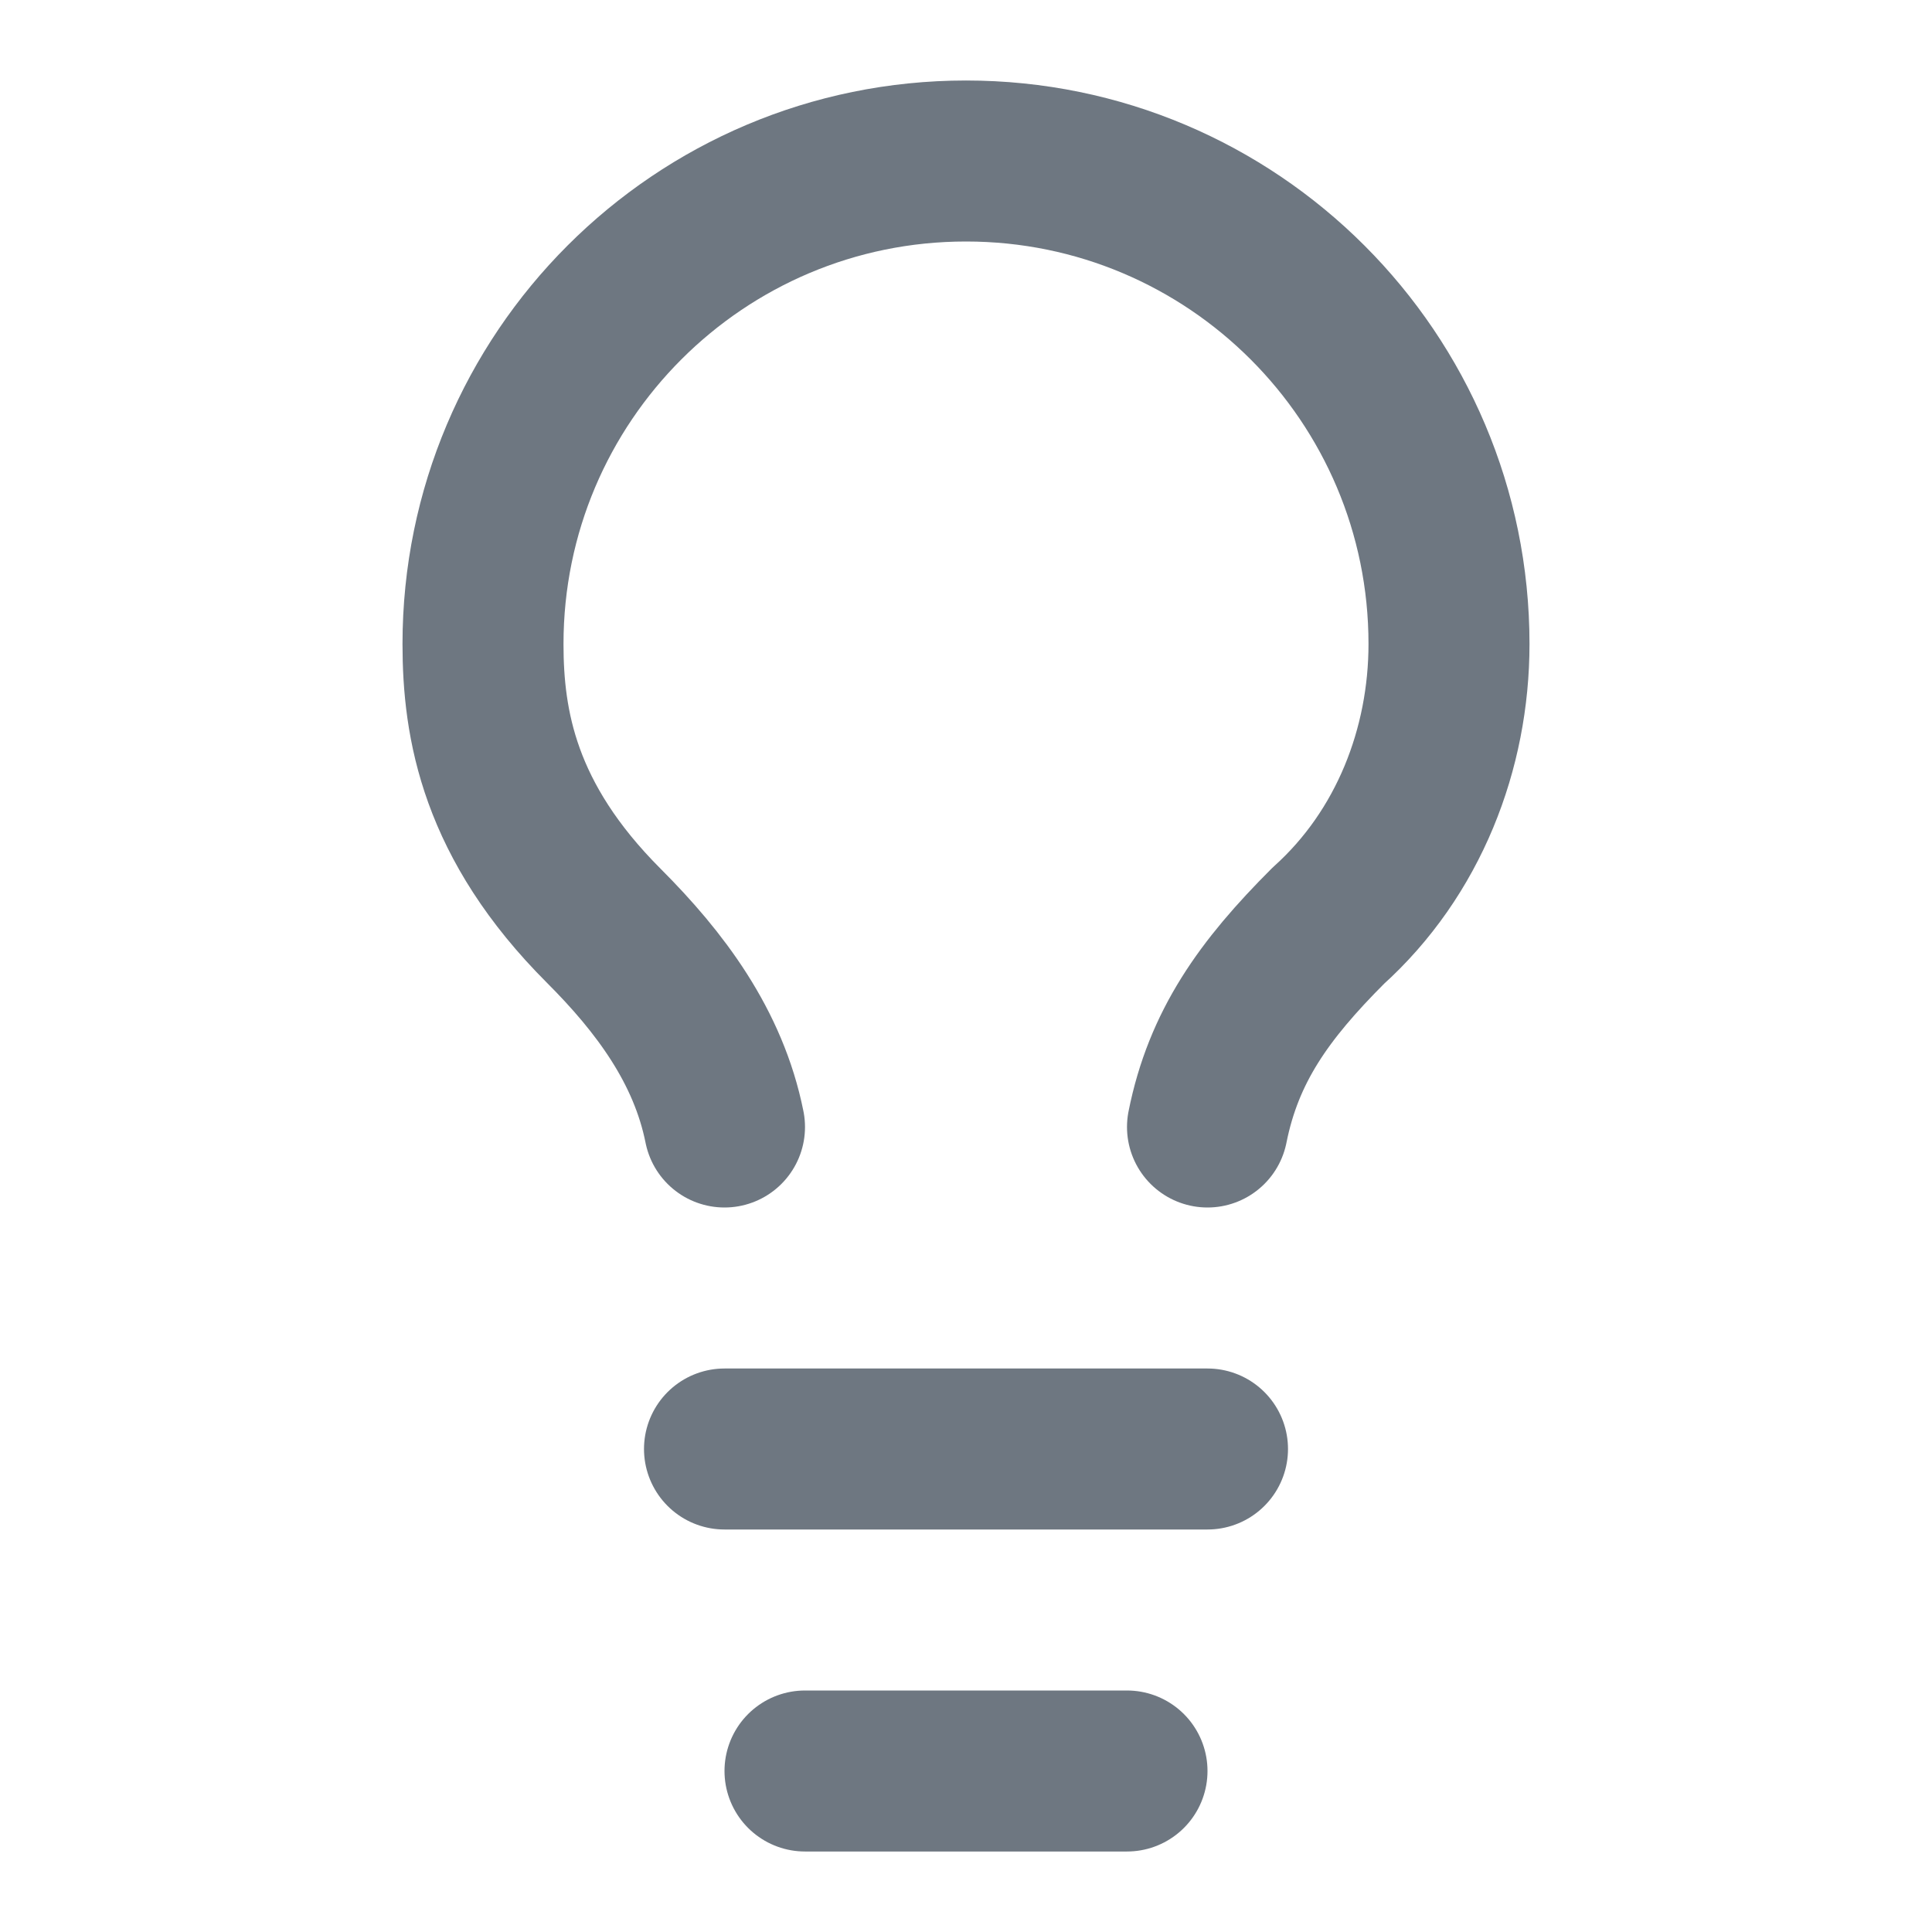
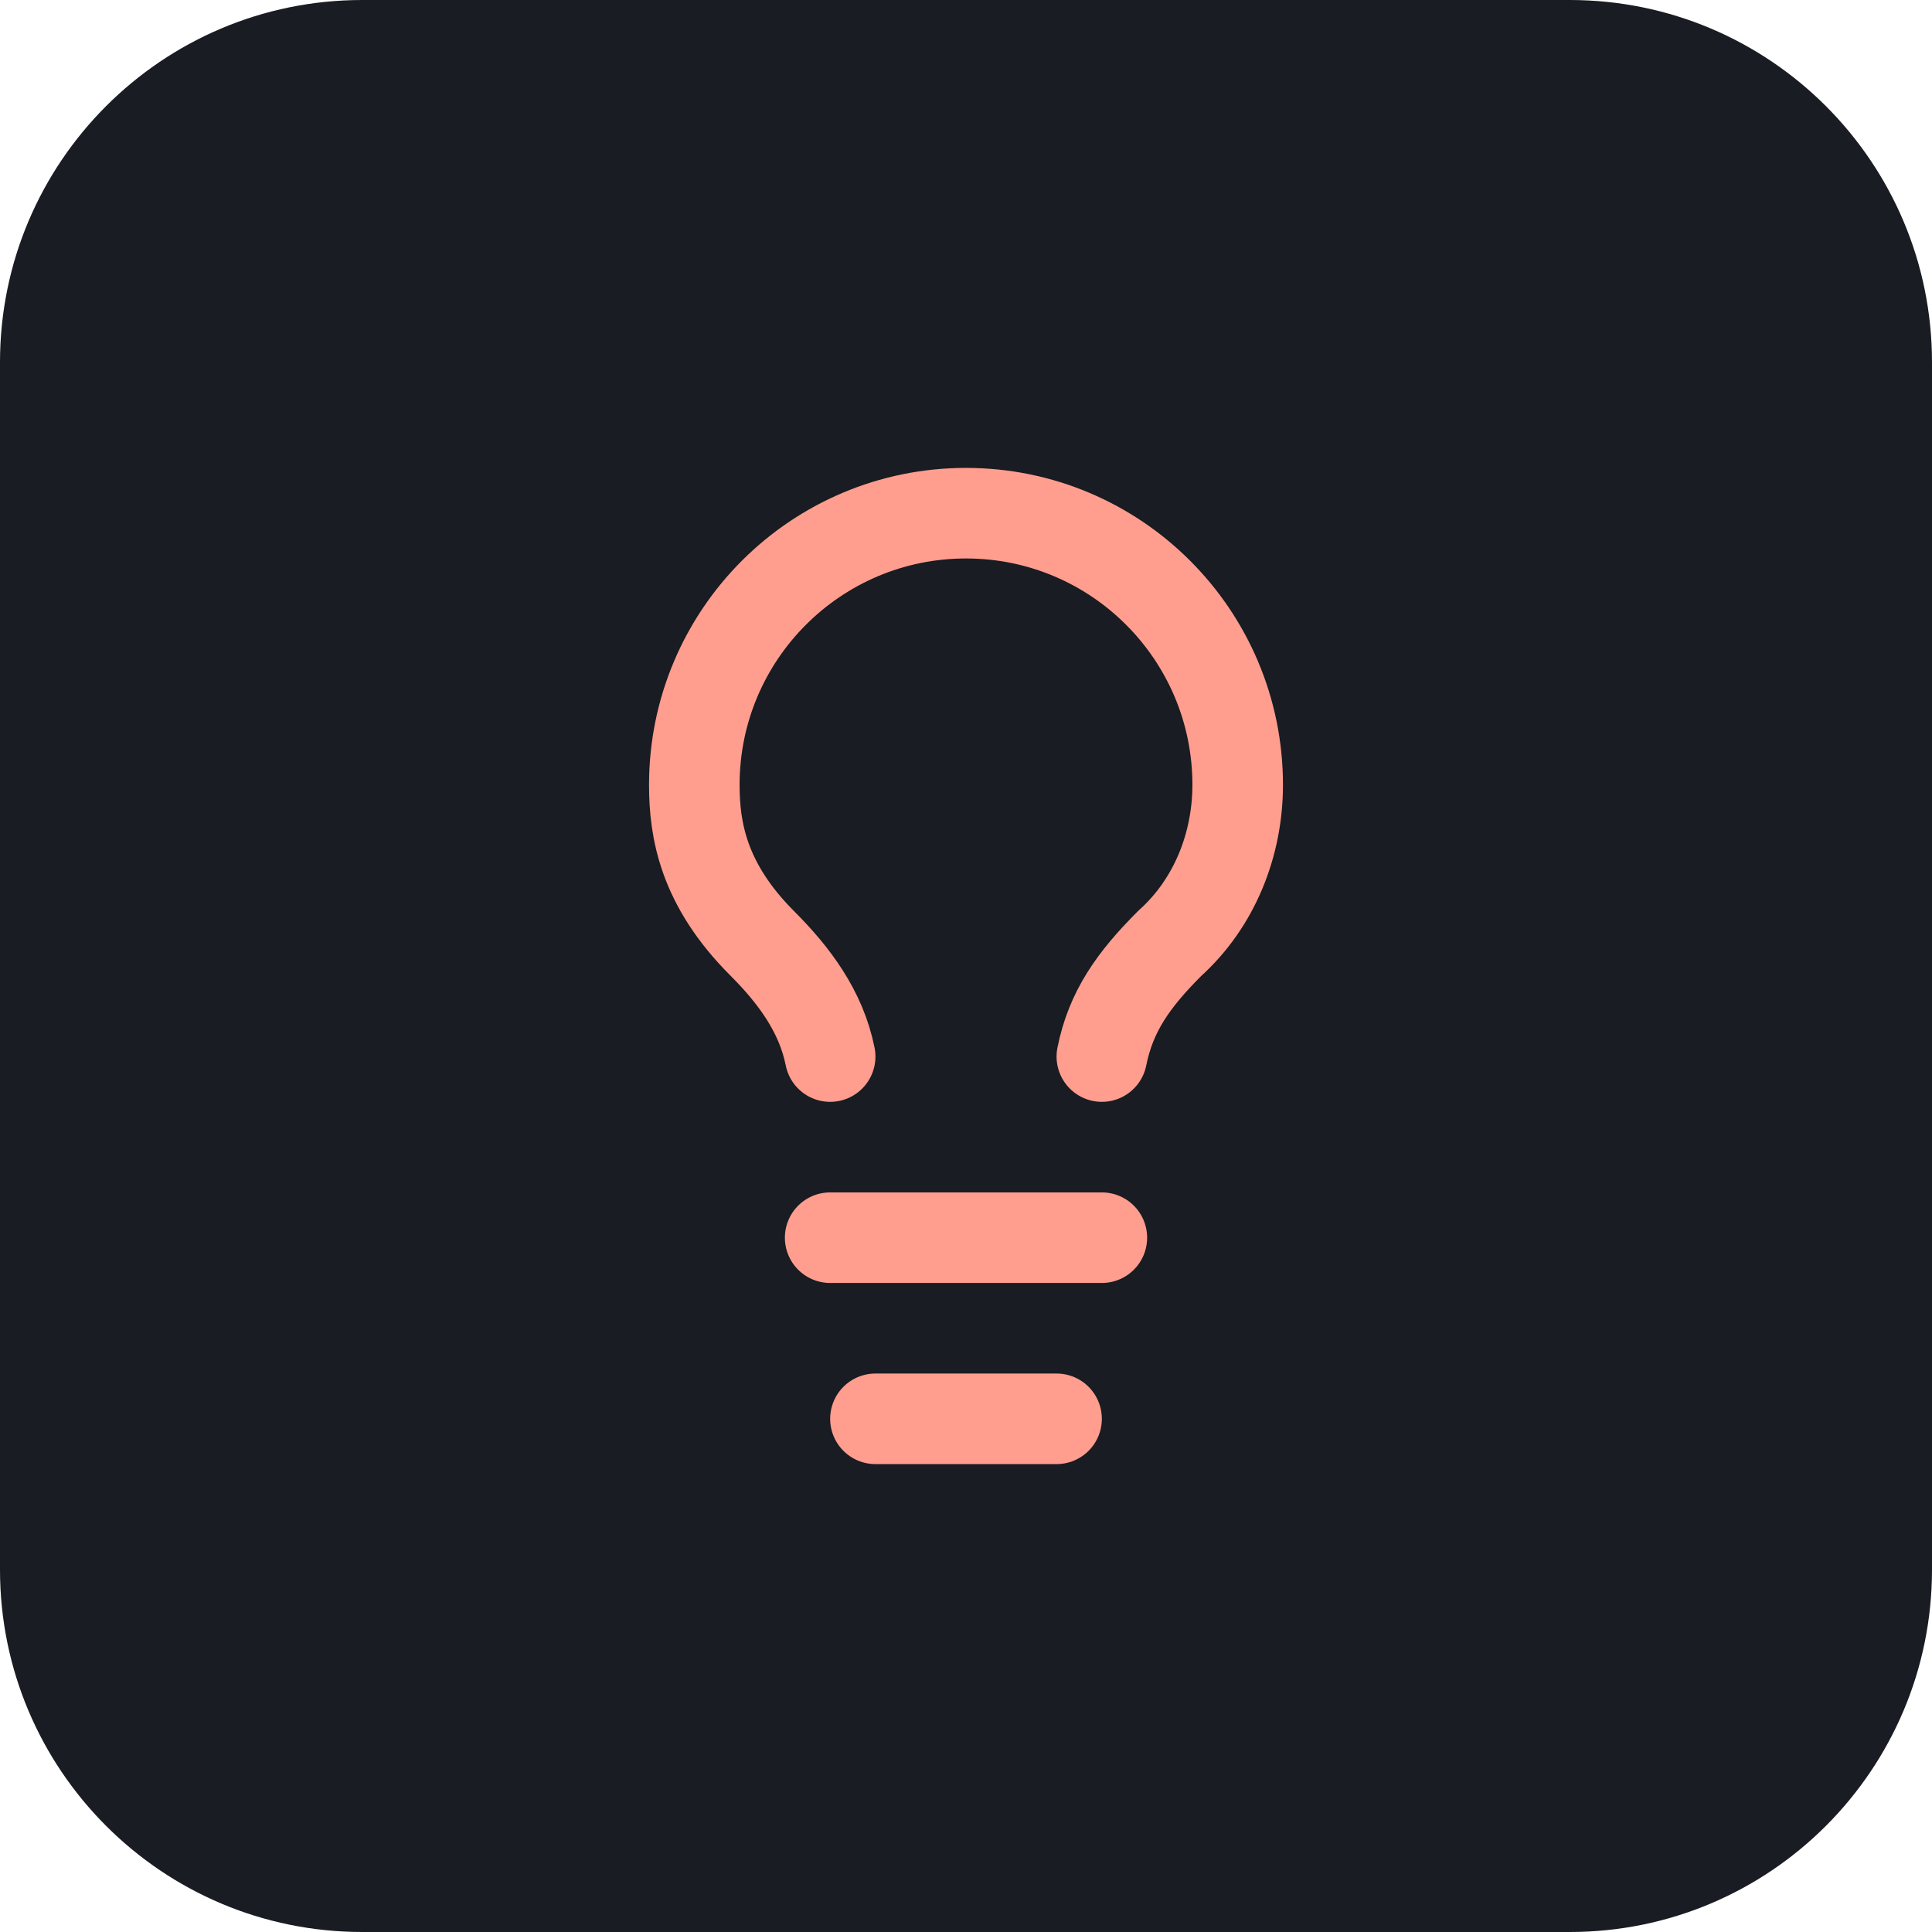
- <svg xmlns="http://www.w3.org/2000/svg" width="512" height="512" viewBox="0 0 24 24" fill="none" stroke="#6e7781" stroke-width="2" stroke-linecap="round" stroke-linejoin="round">
-   <path d="M15 14c.2-1 .7-1.7 1.5-2.5 1-.9 1.5-2.2 1.5-3.5A6 6 0 0 0 6 8c0 1 .2 2.2 1.5 3.5.7.7 1.3 1.5 1.5 2.5" />
-   <path d="M9 18h6" />
-   <path d="M10 22h4" />
+ <svg xmlns="http://www.w3.org/2000/svg" width="512" height="512" viewBox="0 0 64 64">
+   <rect width="64" height="64" rx="12" fill="#191c22" />
+   <g transform="translate(14 14) scale(1.5)" color="#ff9e8f" fill="none" stroke="#ff9e8f" stroke-width="2" stroke-linecap="round" stroke-linejoin="round">
+     <path d="M15 14c.2-1 .7-1.7 1.5-2.5 1-.9 1.5-2.2 1.5-3.5A6 6 0 0 0 6 8c0 1 .2 2.2 1.5 3.5.7.7 1.3 1.5 1.5 2.5" />
+     <path d="M9 18h6" />
+     <path d="M10 22h4" />
+   </g>
</svg>
